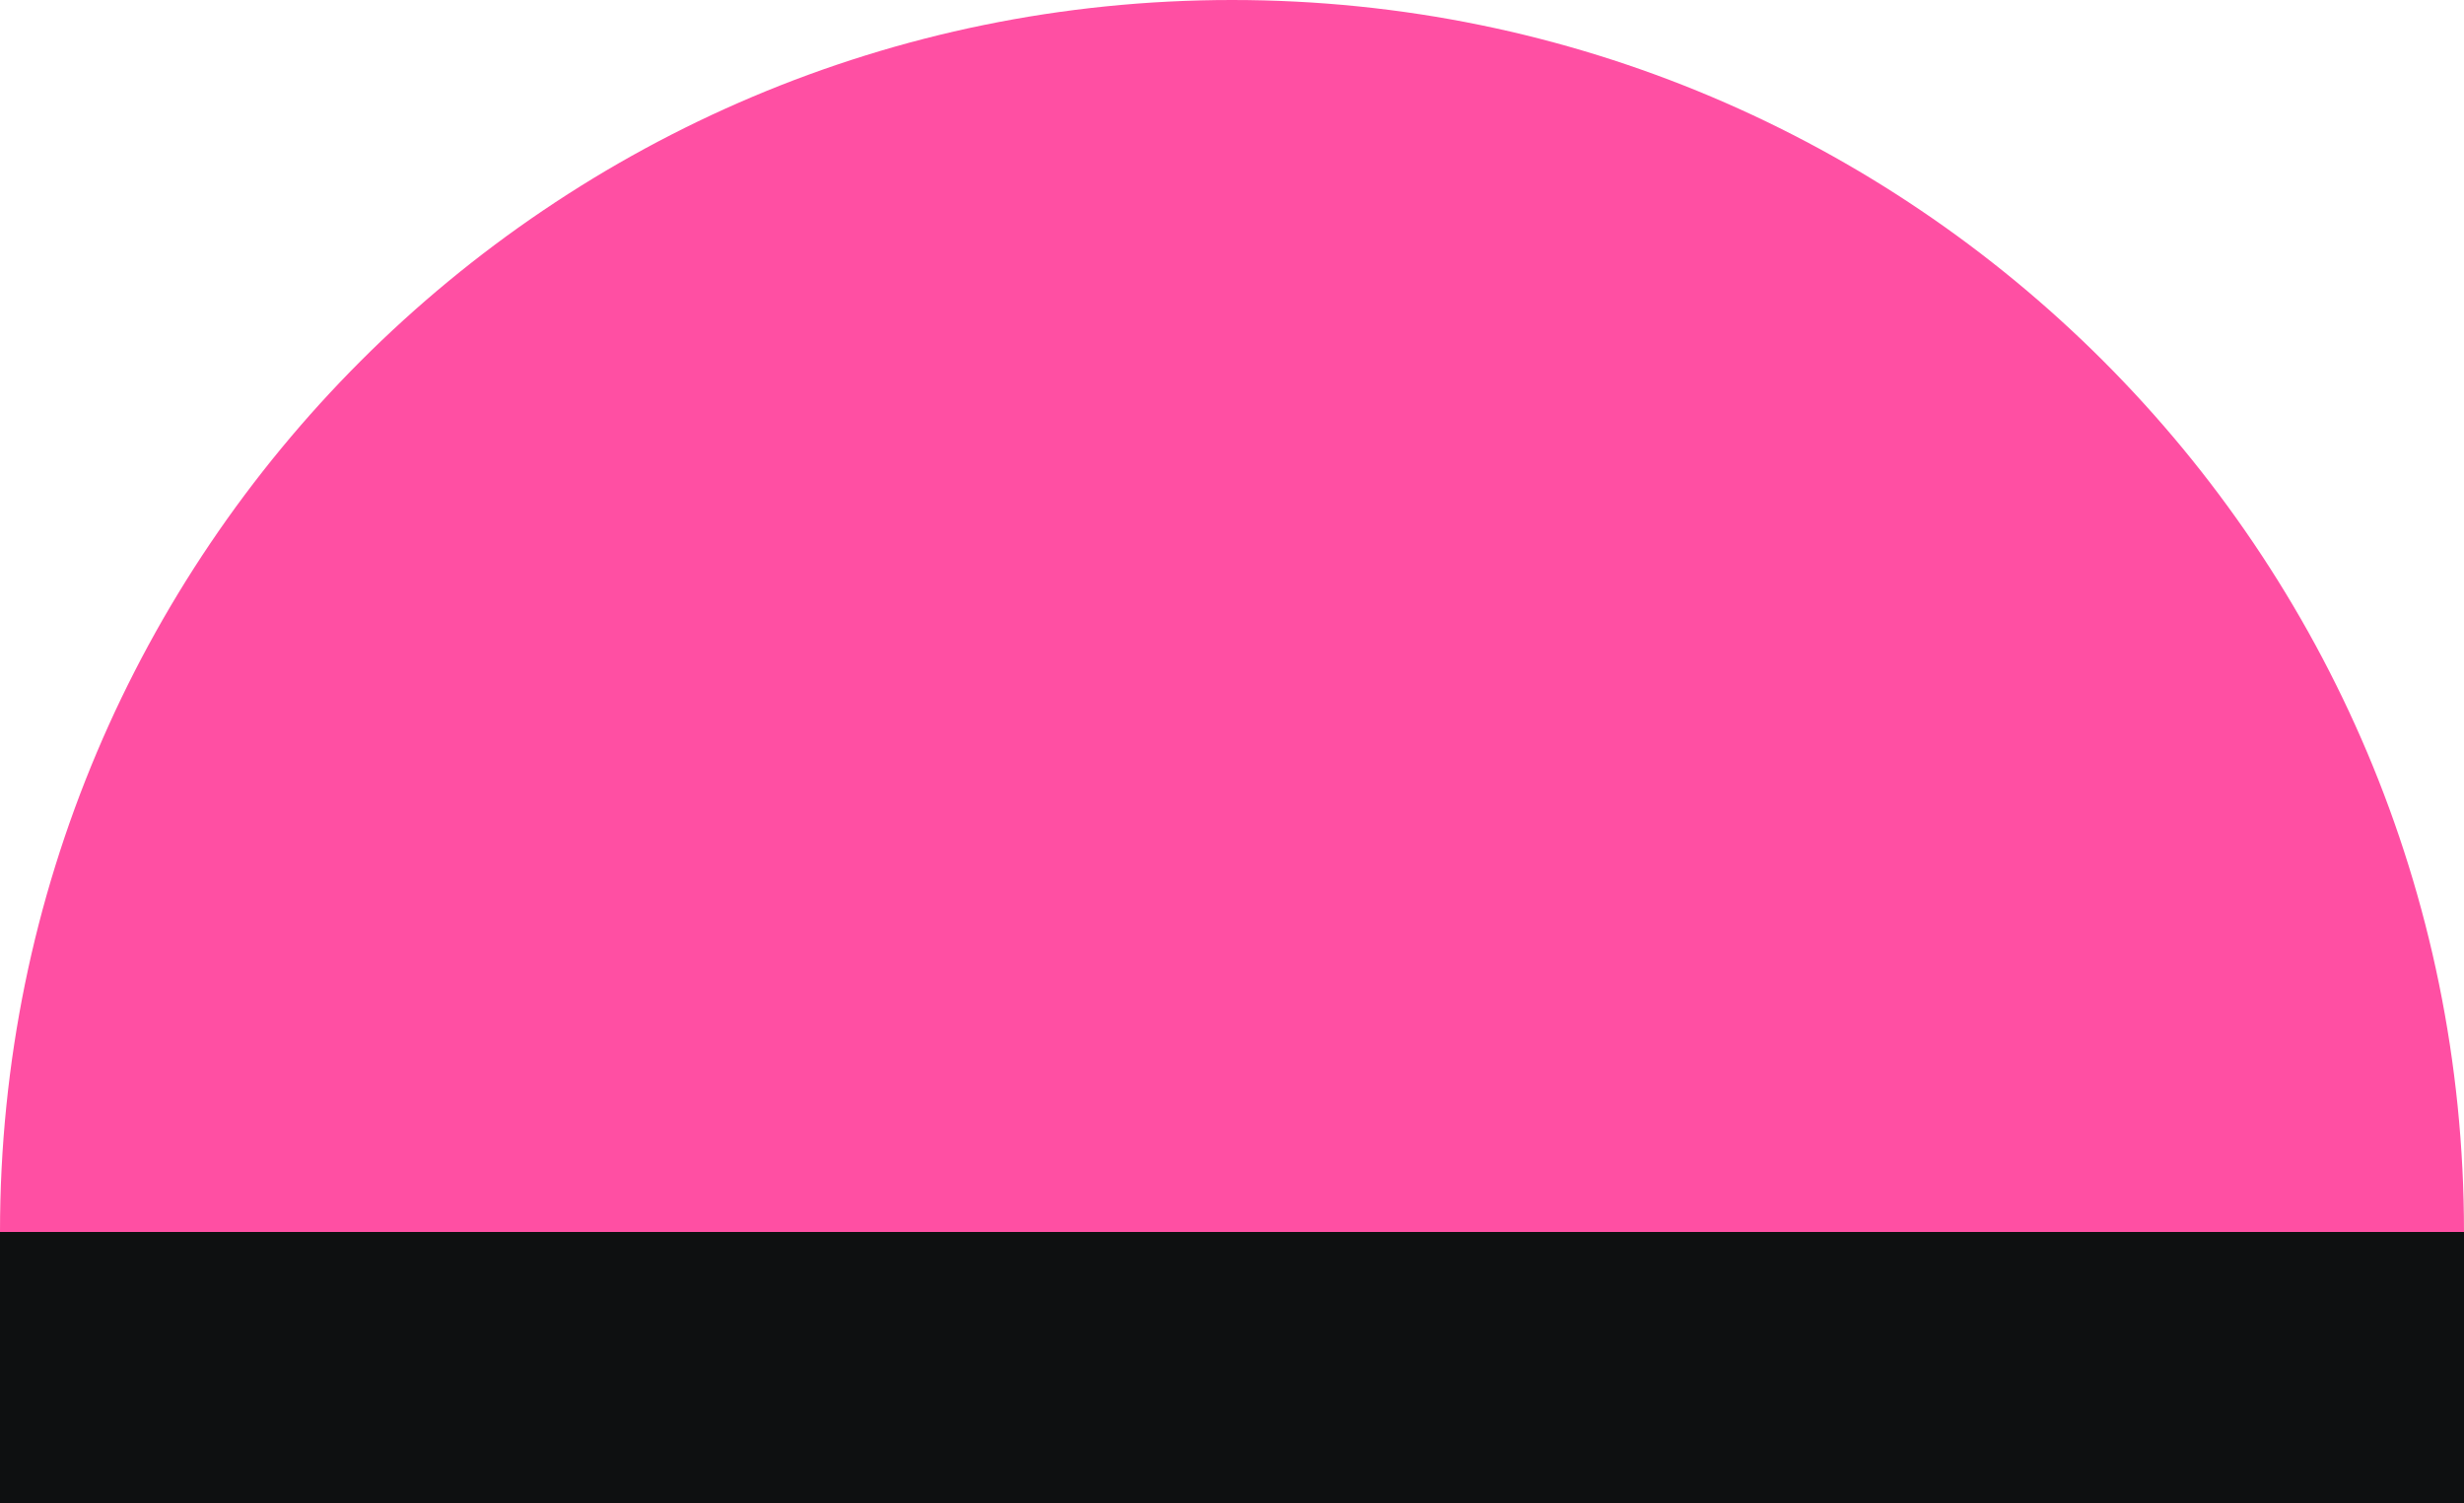
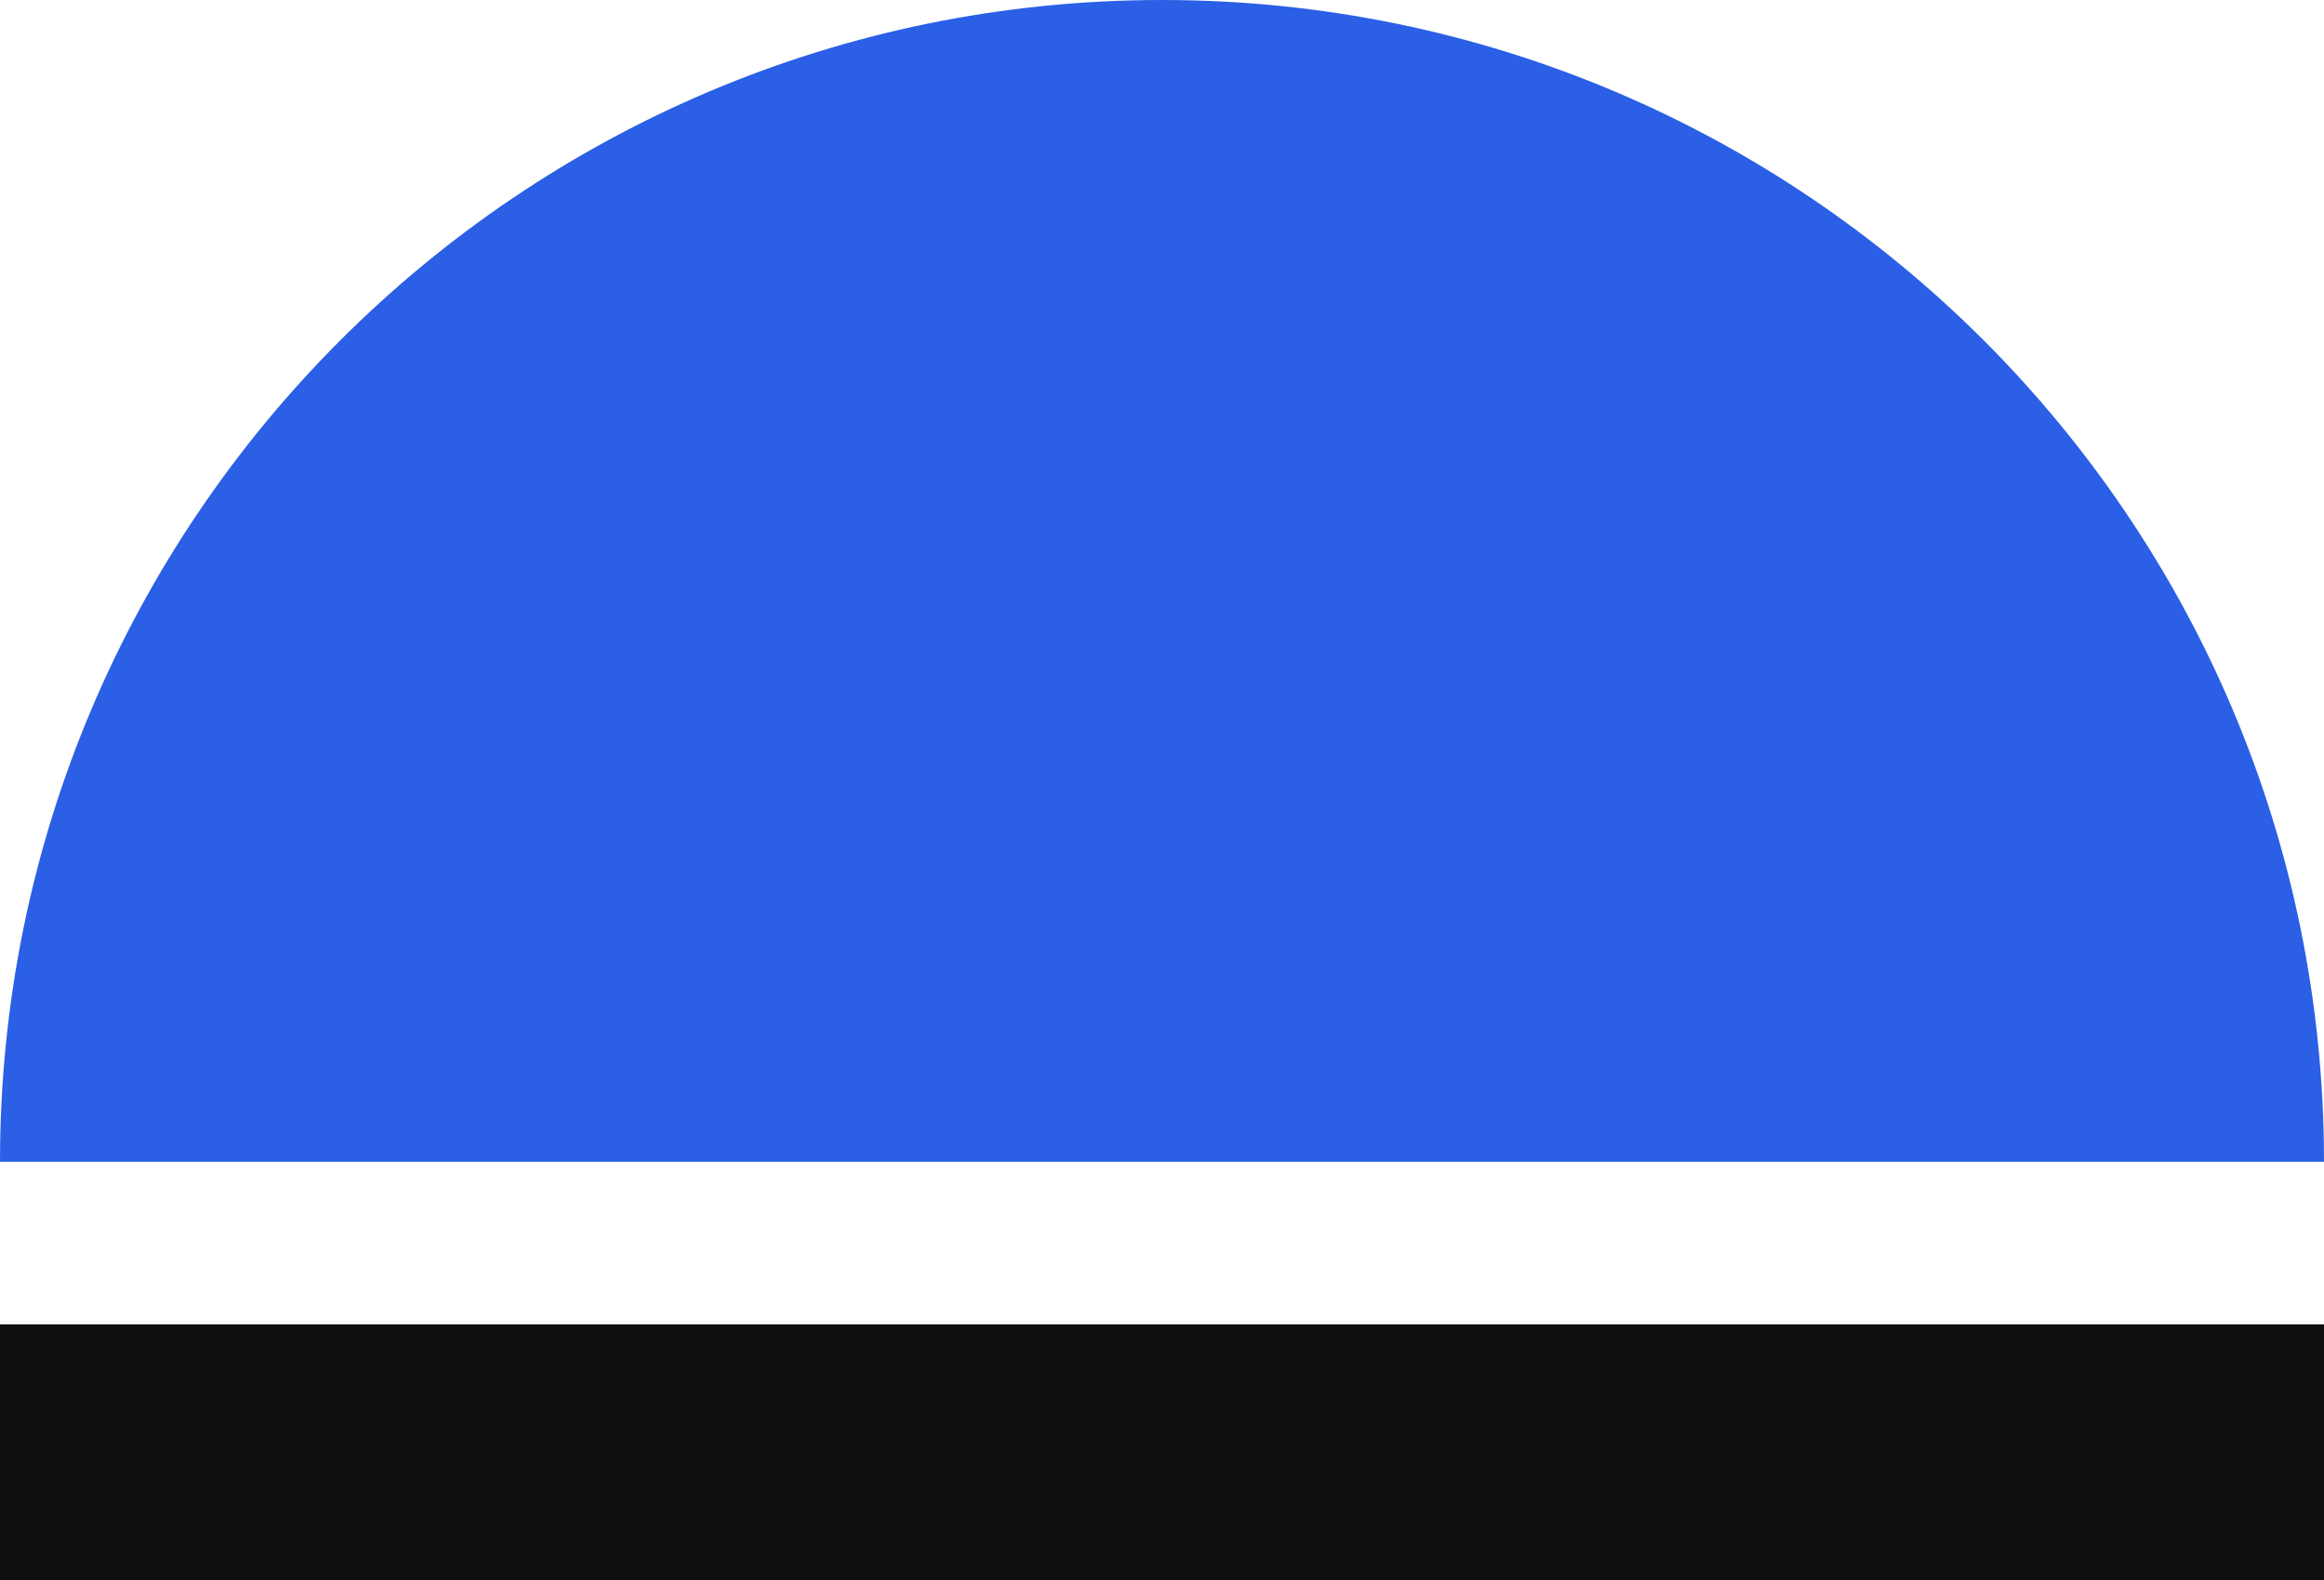
- <svg xmlns="http://www.w3.org/2000/svg" viewBox="100 150 200 122" width="200" height="122" preserveAspectRatio="xMinYMin meet" aria-hidden="true">
-   <path d="M100 250 A100 100 0 0 1 300 250 Z" fill="#ff4fa3" />
+ <svg xmlns="http://www.w3.org/2000/svg" viewBox="100 136 200 136" width="200" height="136" preserveAspectRatio="xMinYMin meet" aria-hidden="true">
+   <path d="M100 236 A100 100 0 0 1 300 236 Z" fill="#2a5fe6" />
  <rect x="100" y="250" width="200" height="22" fill="#0e1011" />
</svg>
